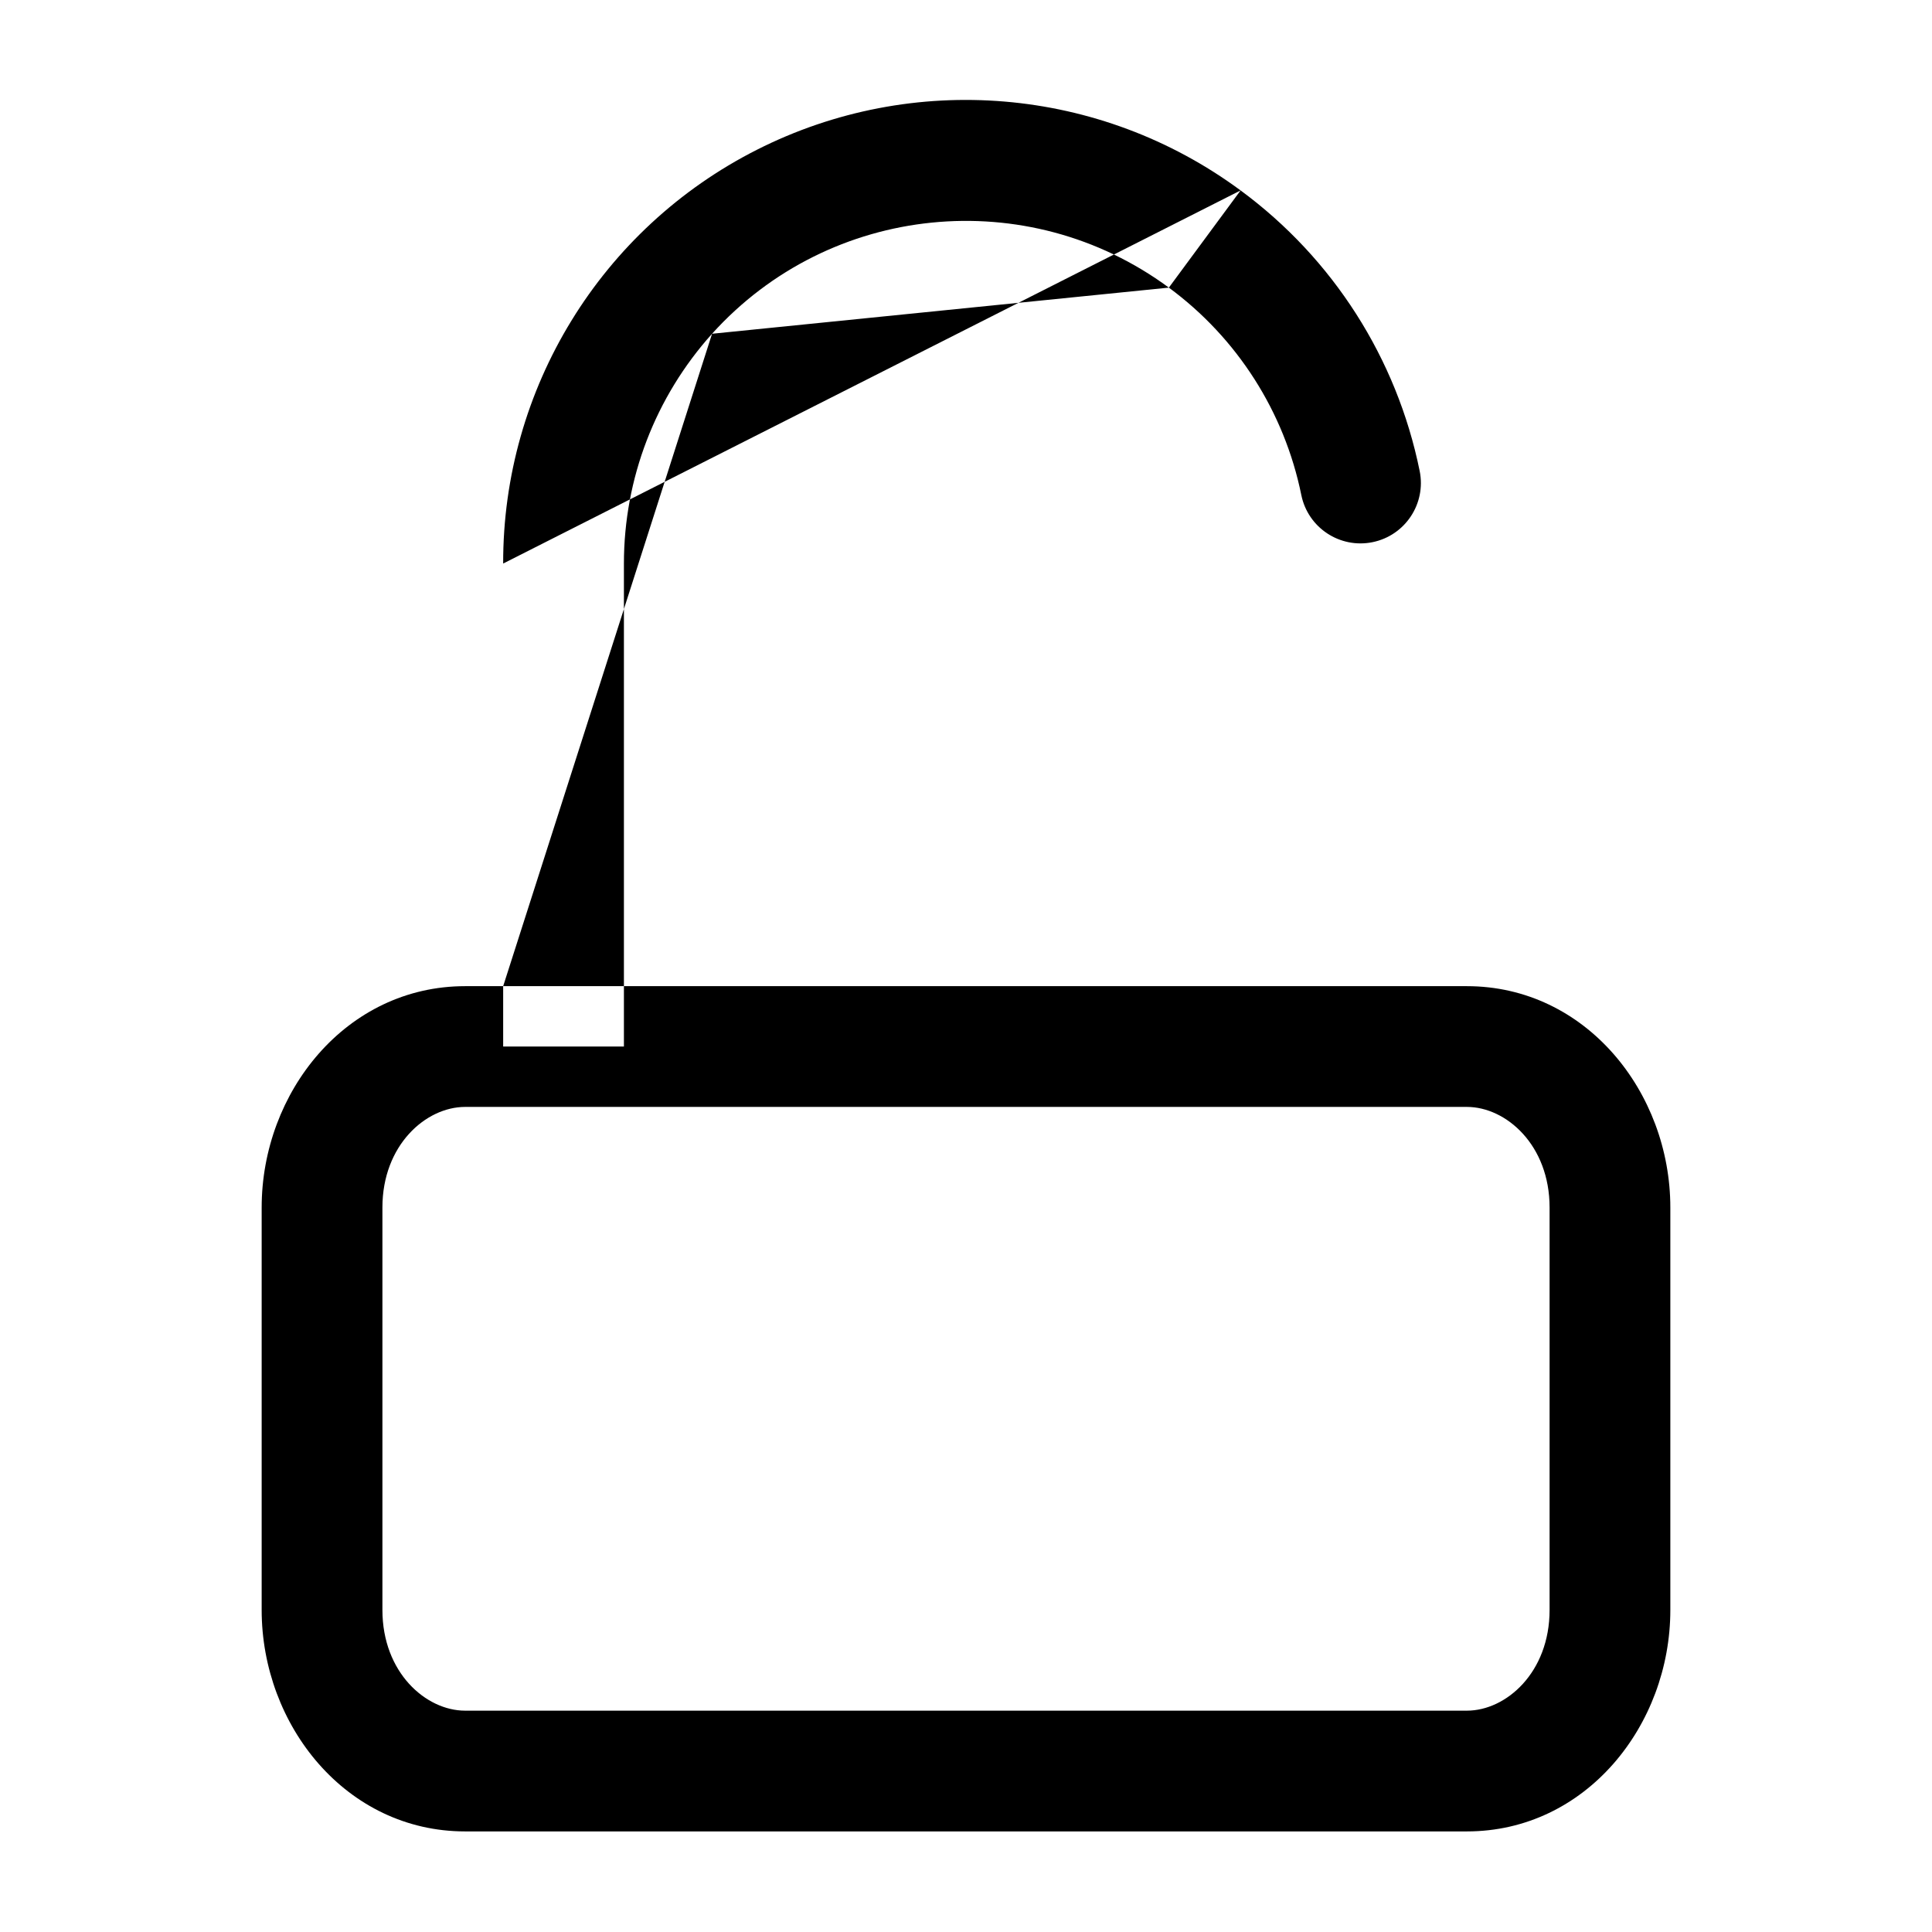
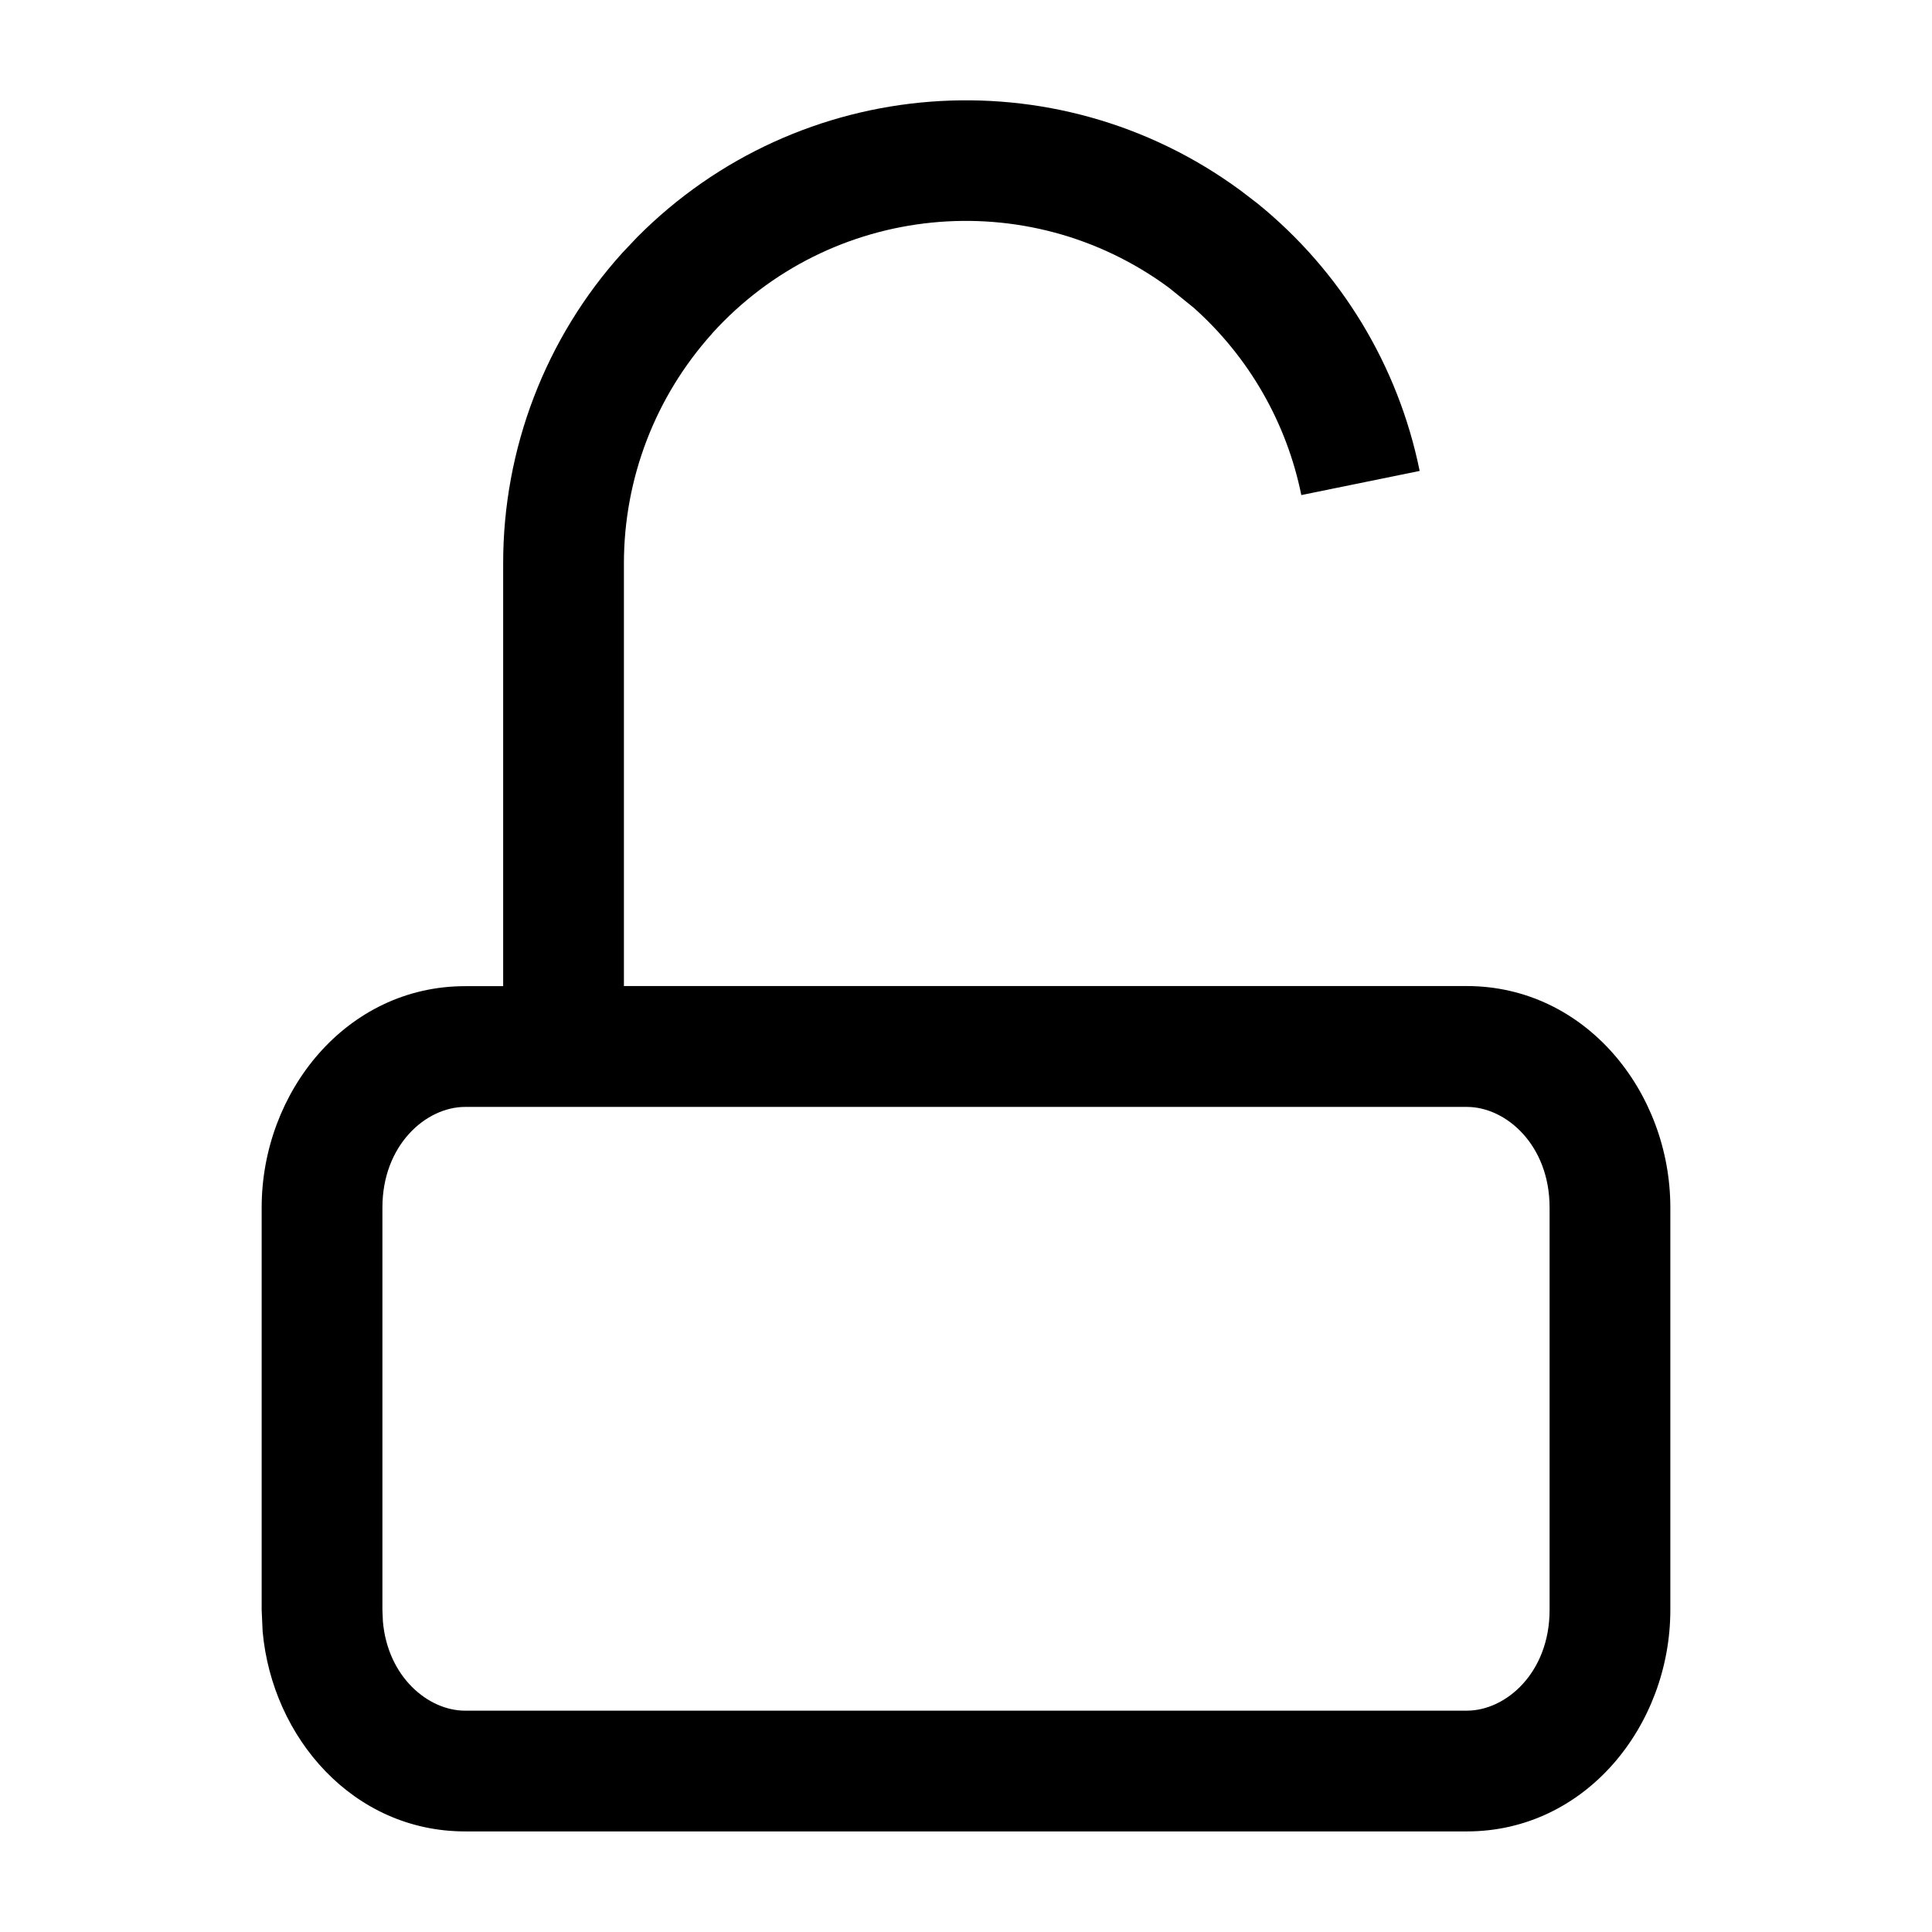
<svg xmlns="http://www.w3.org/2000/svg" width="16" height="16" fill="currentColor" viewBox="0 0 16 16">
-   <path fill-rule="evenodd" d="M9.68 2.382a2.832 2.832 0 0 0-3.783.382m4.377-1.187a3.831 3.831 0 0 0-6.107 3.09m0 3.5h-.315c-.985 0-1.685.878-1.685 1.833v3.333c0 .956.7 1.834 1.685 1.834h8.296c.985 0 1.685-.878 1.685-1.834V10c0-.955-.7-1.833-1.685-1.833H5.167v-3.5c0-.703.26-1.38.73-1.903m-1.73 5.403h1v.5h-1v-.5Zm6.107-6.59A3.832 3.832 0 0 1 11.757 3.9a.5.5 0 1 1-.98.2A2.834 2.834 0 0 0 9.68 2.382M3.852 9.167c-.325 0-.685.316-.685.833v3.333c0 .518.36.834.685.834h8.296c.325 0 .685-.316.685-.834V10c0-.517-.36-.833-.685-.833H3.852Z" clip-rule="evenodd" />
+   <path d="M12.833 10c0-.517-.36-.833-.685-.833H3.852c-.325 0-.685.316-.685.833v3.333l.004.095c.04.461.376.739.68.739h8.297c.325 0 .685-.316.685-.834V10Zm1 3.333c0 .955-.7 1.834-1.685 1.834H3.852c-.924 0-1.597-.772-1.677-1.656l-.008-.178V10c0-.955.7-1.833 1.685-1.833h.315v-3.5c-.001-.95.35-1.868.987-2.573l.123-.13a3.837 3.837 0 0 1 4.996-.387l.141.108A3.834 3.834 0 0 1 11.757 3.9l-.98.2a2.833 2.833 0 0 0-.892-1.552l-.204-.165a2.834 2.834 0 0 0-3.785.38h.001c-.47.522-.73 1.2-.73 1.903v3.5h6.981c.985.001 1.685.879 1.685 1.834v3.333Z" />
</svg>
